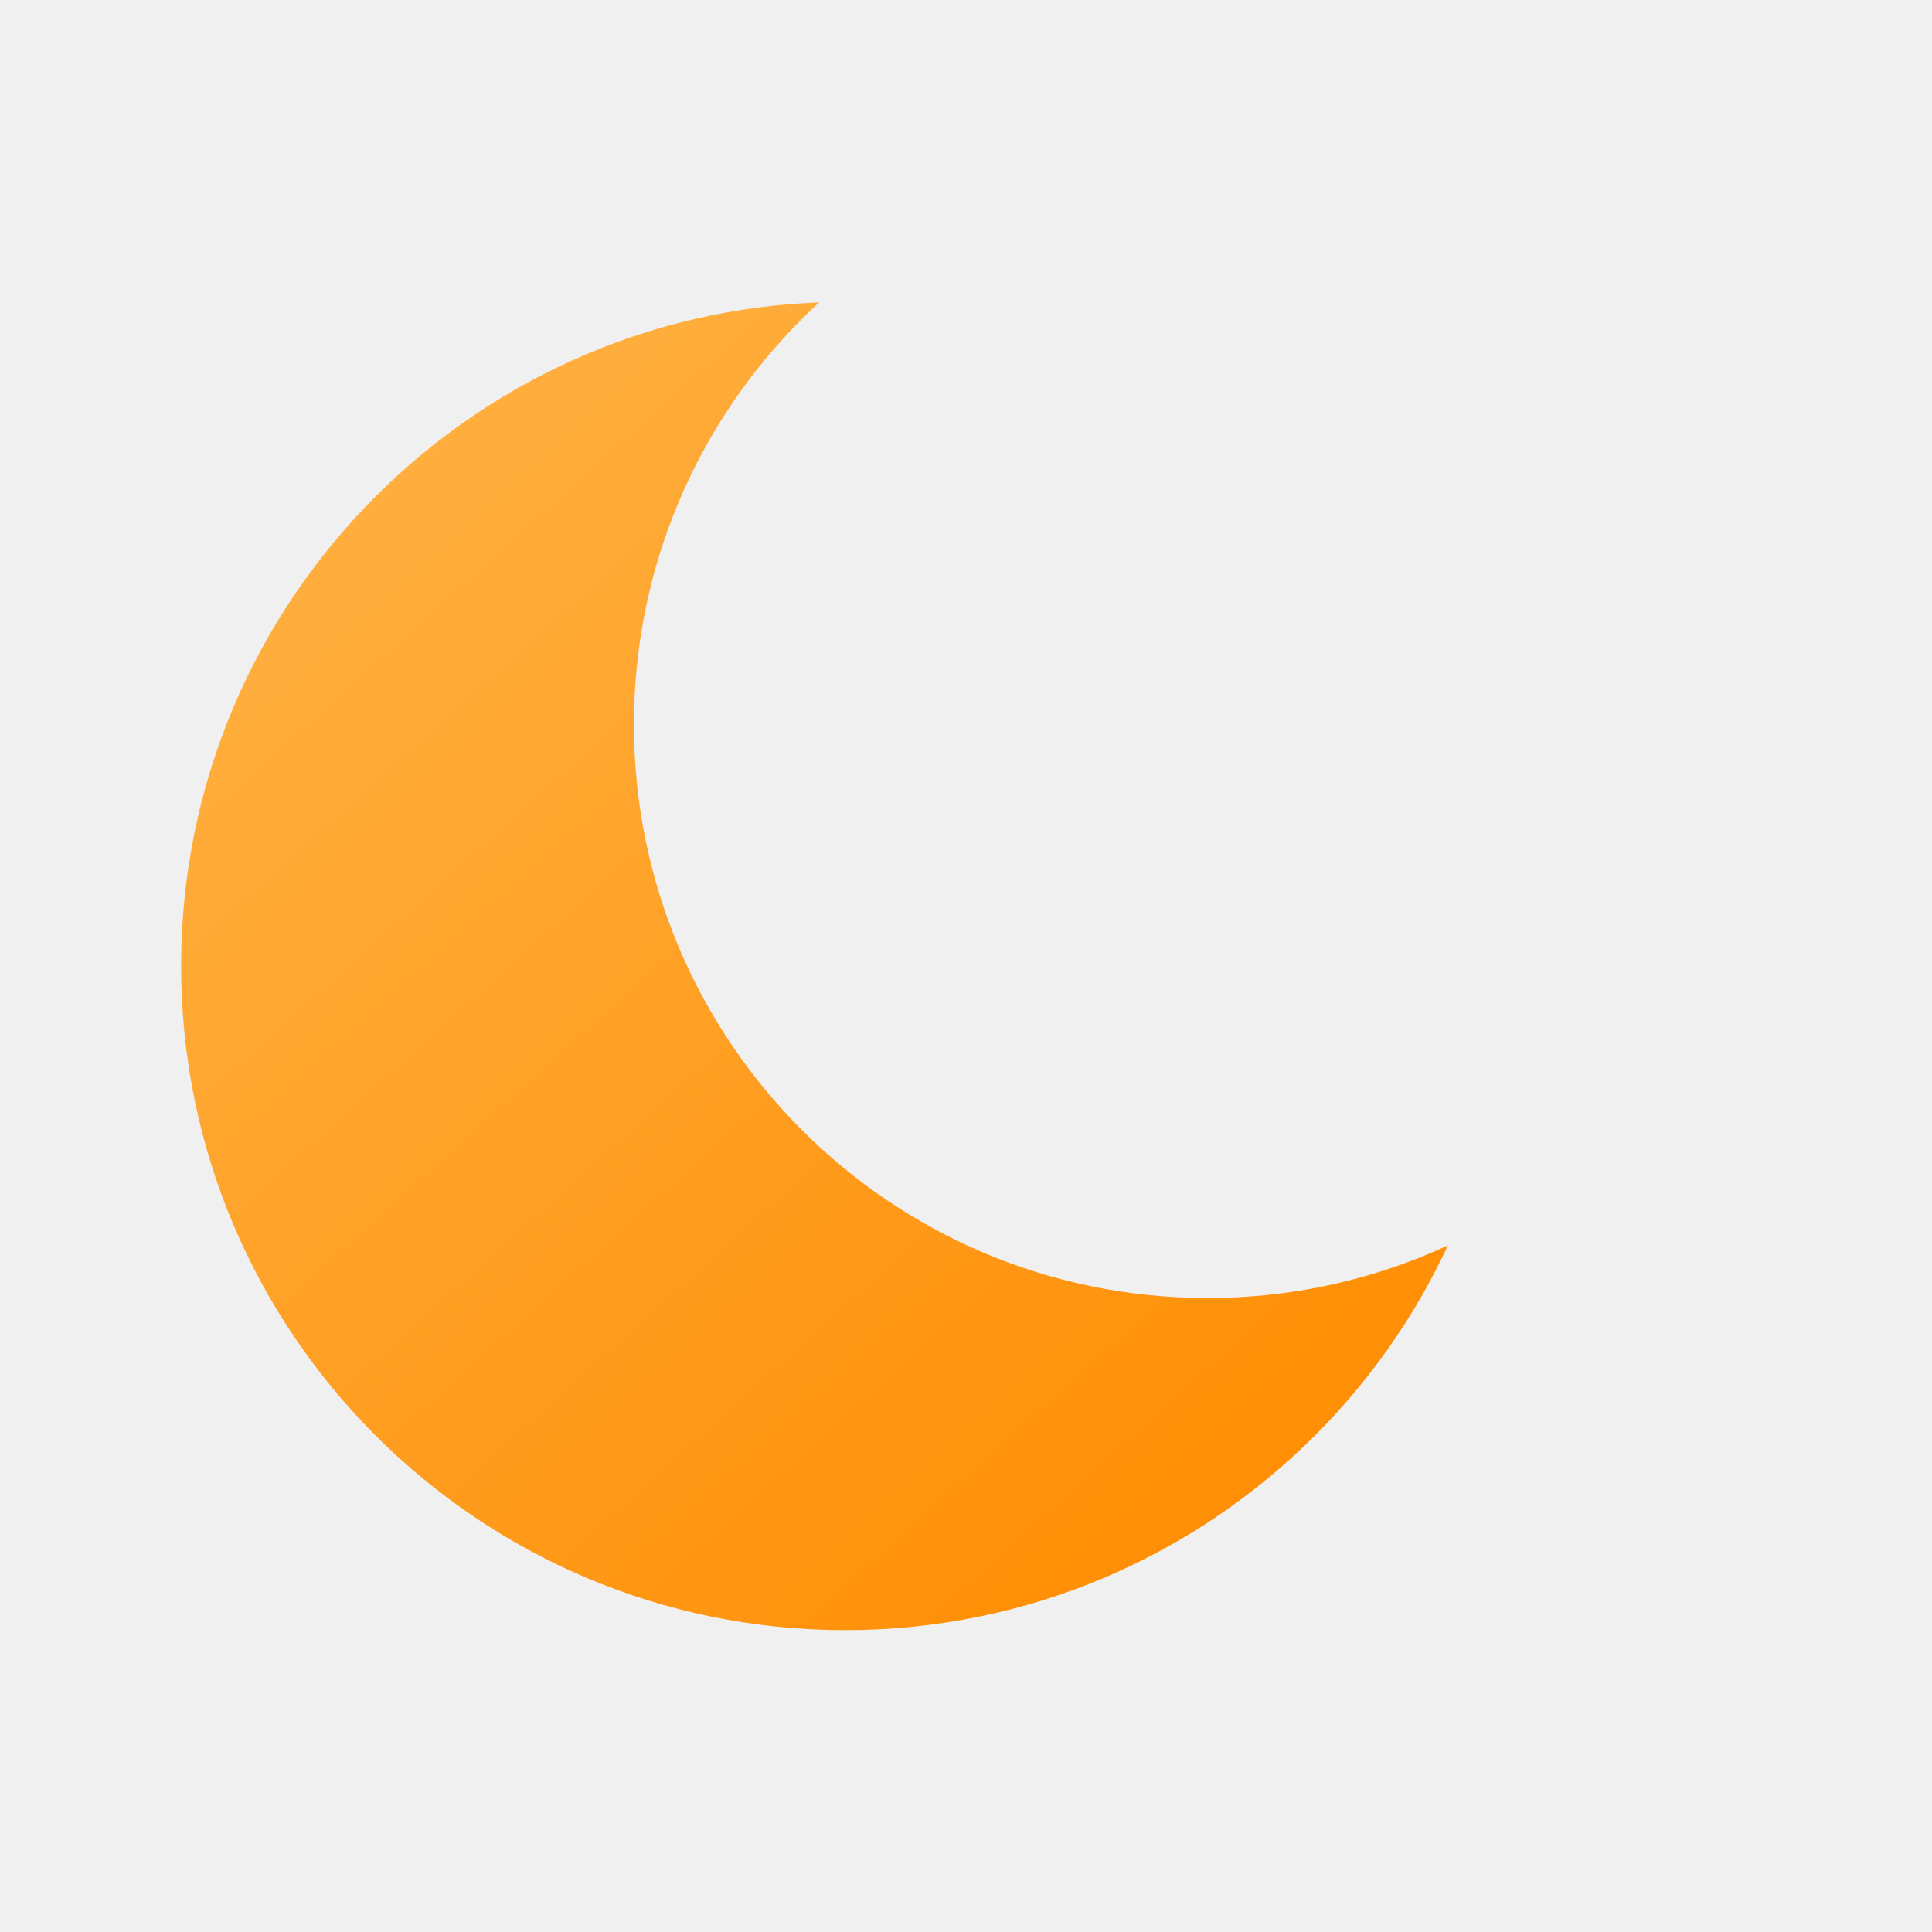
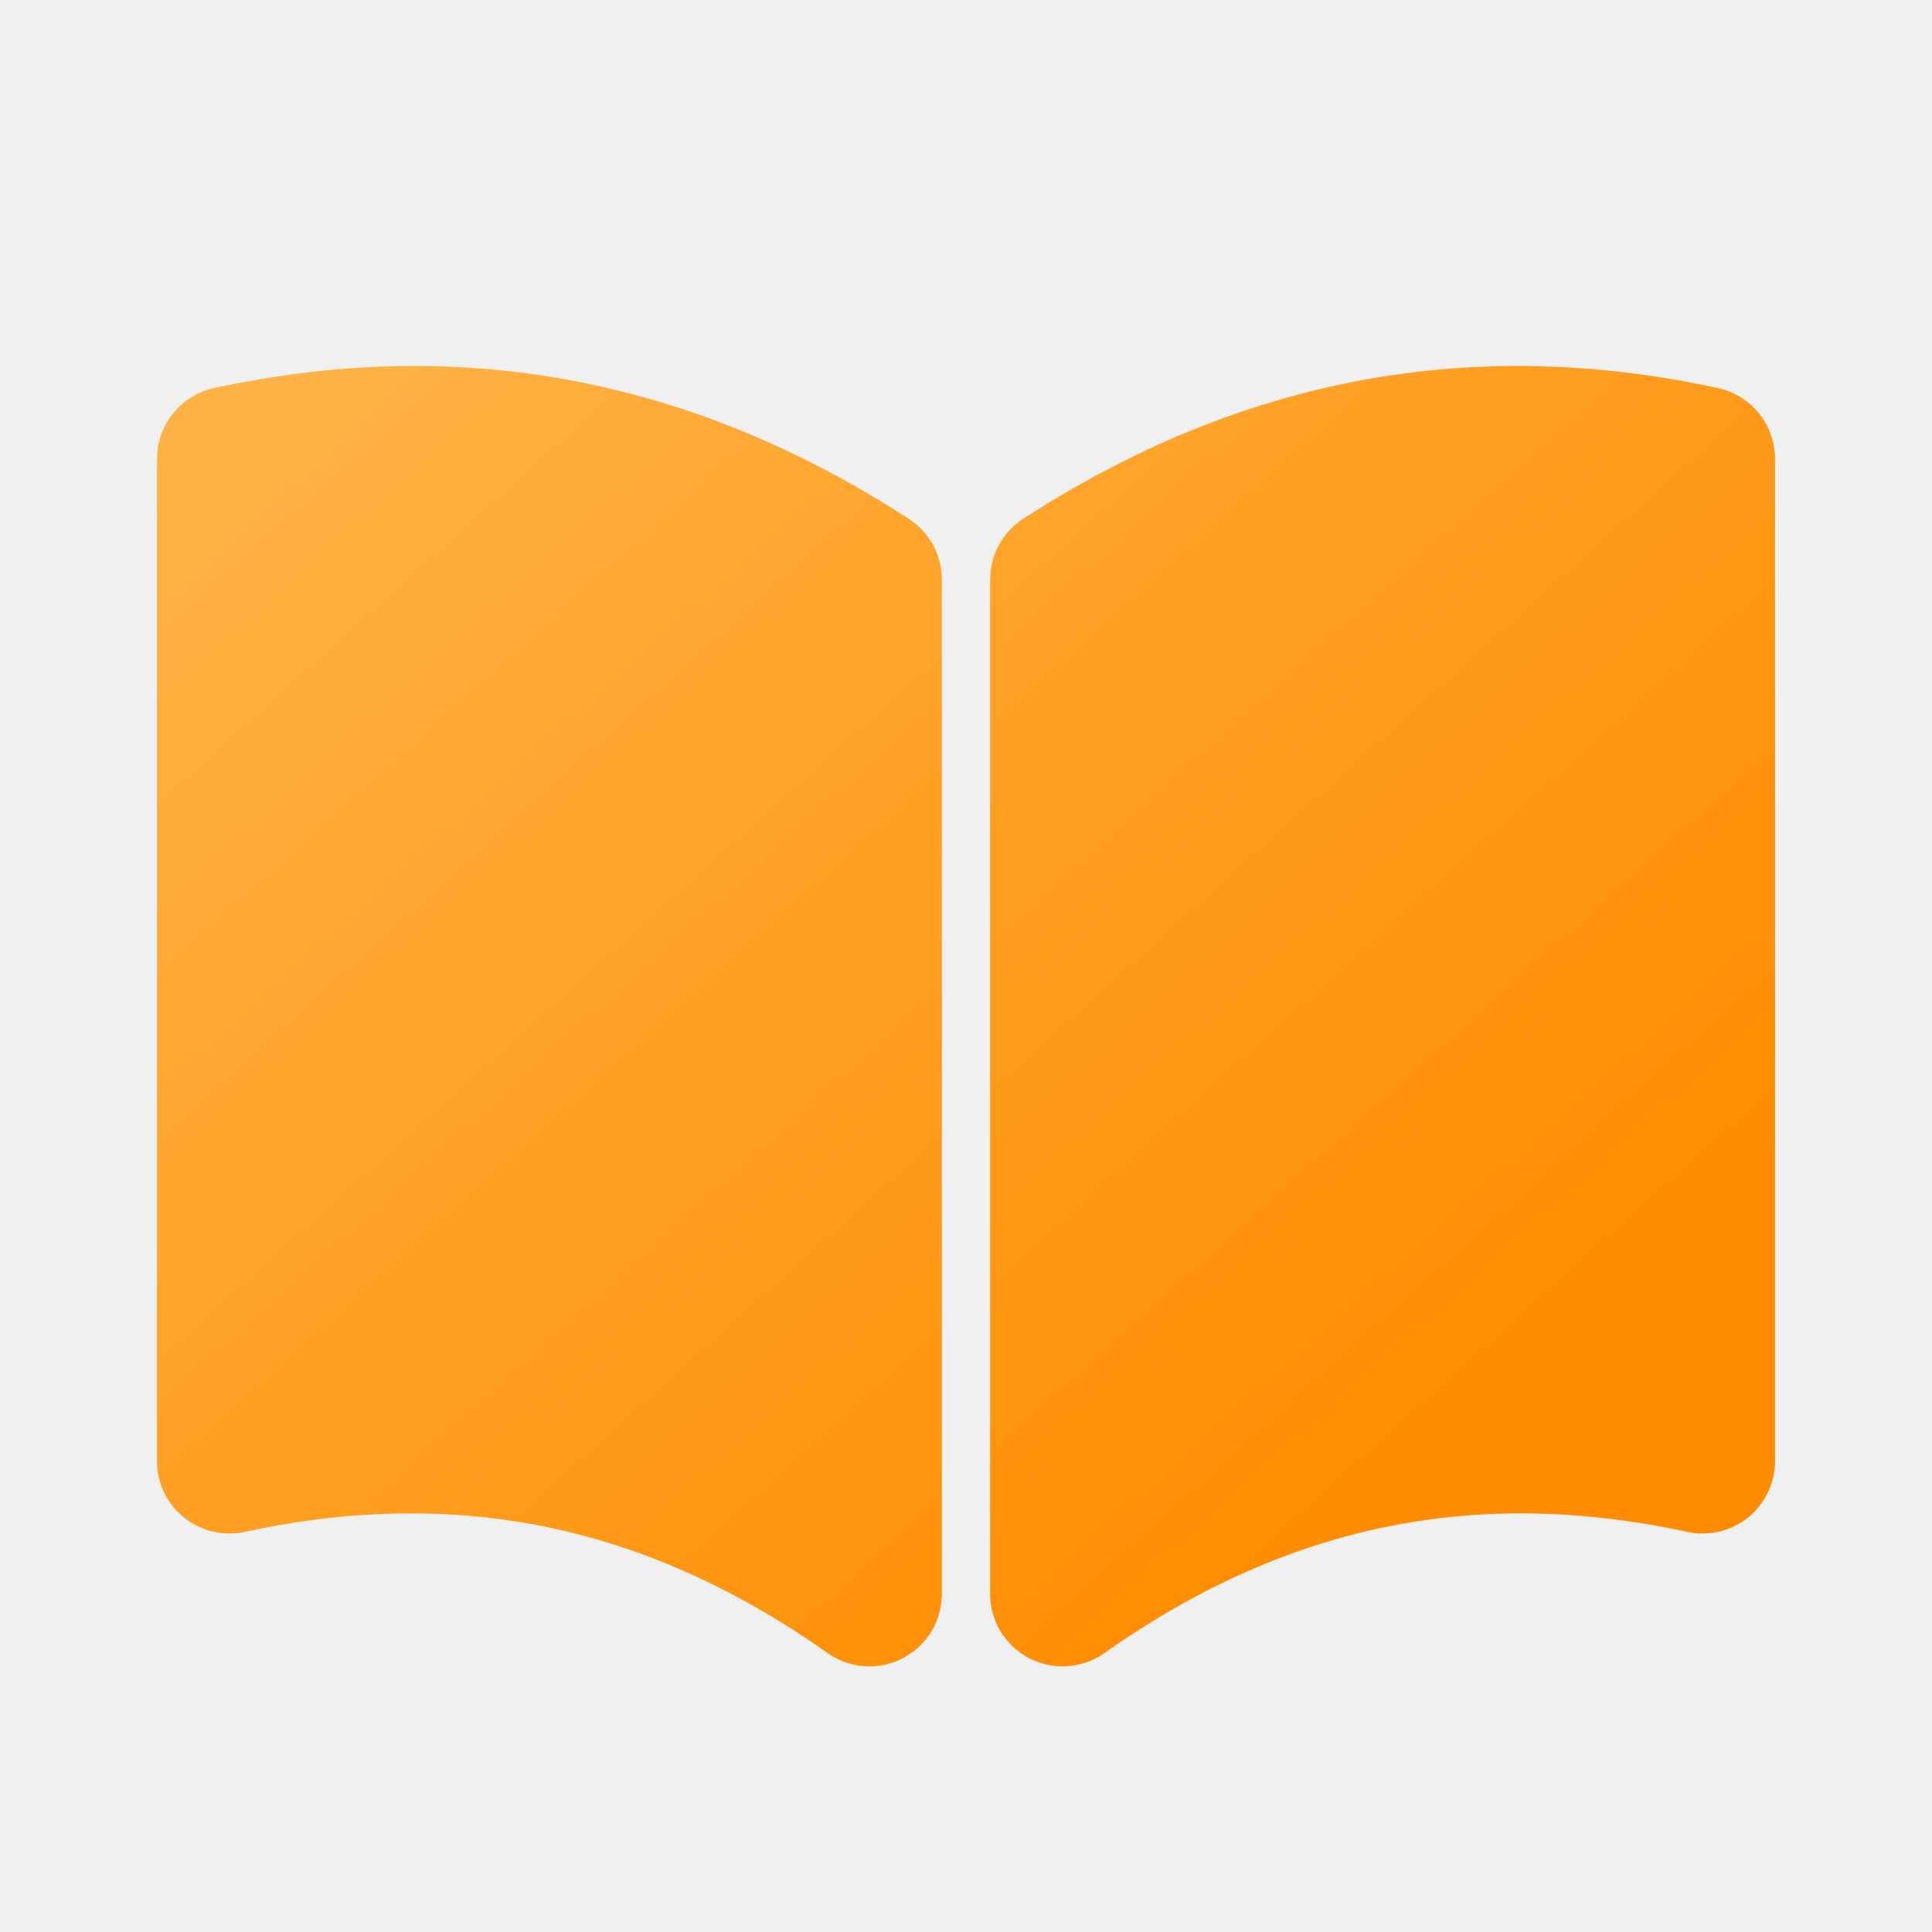
<svg xmlns="http://www.w3.org/2000/svg" width="32" height="32" viewBox="0 0 32 32" fill="none">
  <defs>
-     <mask id="crescent">
-       <rect width="32" height="32" fill="white" />
-       <circle cx="20" cy="12" r="9.5" fill="black" />
-     </mask>
    <linearGradient id="moon" x1="4" y1="6" x2="22" y2="26" gradientUnits="userSpaceOnUse">
      <stop offset="0%" stop-color="#FFB347" />
      <stop offset="100%" stop-color="#FF8C00" />
    </linearGradient>
  </defs>
-   <circle cx="14" cy="16" r="11" fill="url(#moon)" mask="url(#crescent)" />
+   <g fill="url(#moon)" stroke="url(#moon)" stroke-width="2.4" stroke-linejoin="round">
+     <path d="M14.4 9.6C11 7.4 7.5 6.8 3.8 7.6v16.6c3.7-.8 7.2-.2 10.6 2.2z" />
+     <path d="M17.6 9.6c3.4-2.2 6.9-2.8 10.6-2v16.6c-3.7-.8-7.2-.2-10.6 2.2z" />
+   </g>
</svg>
